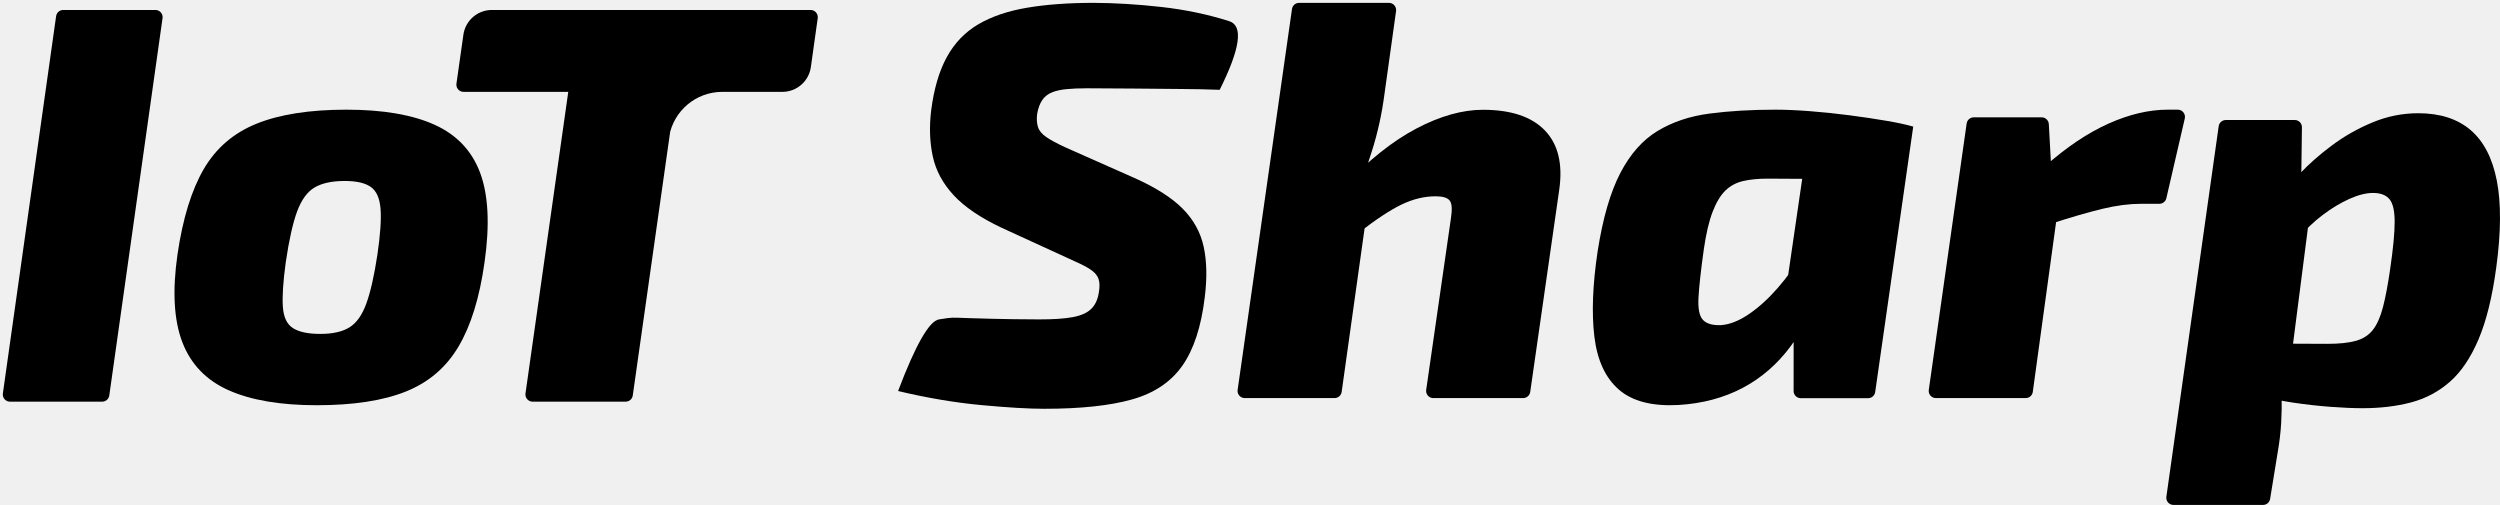
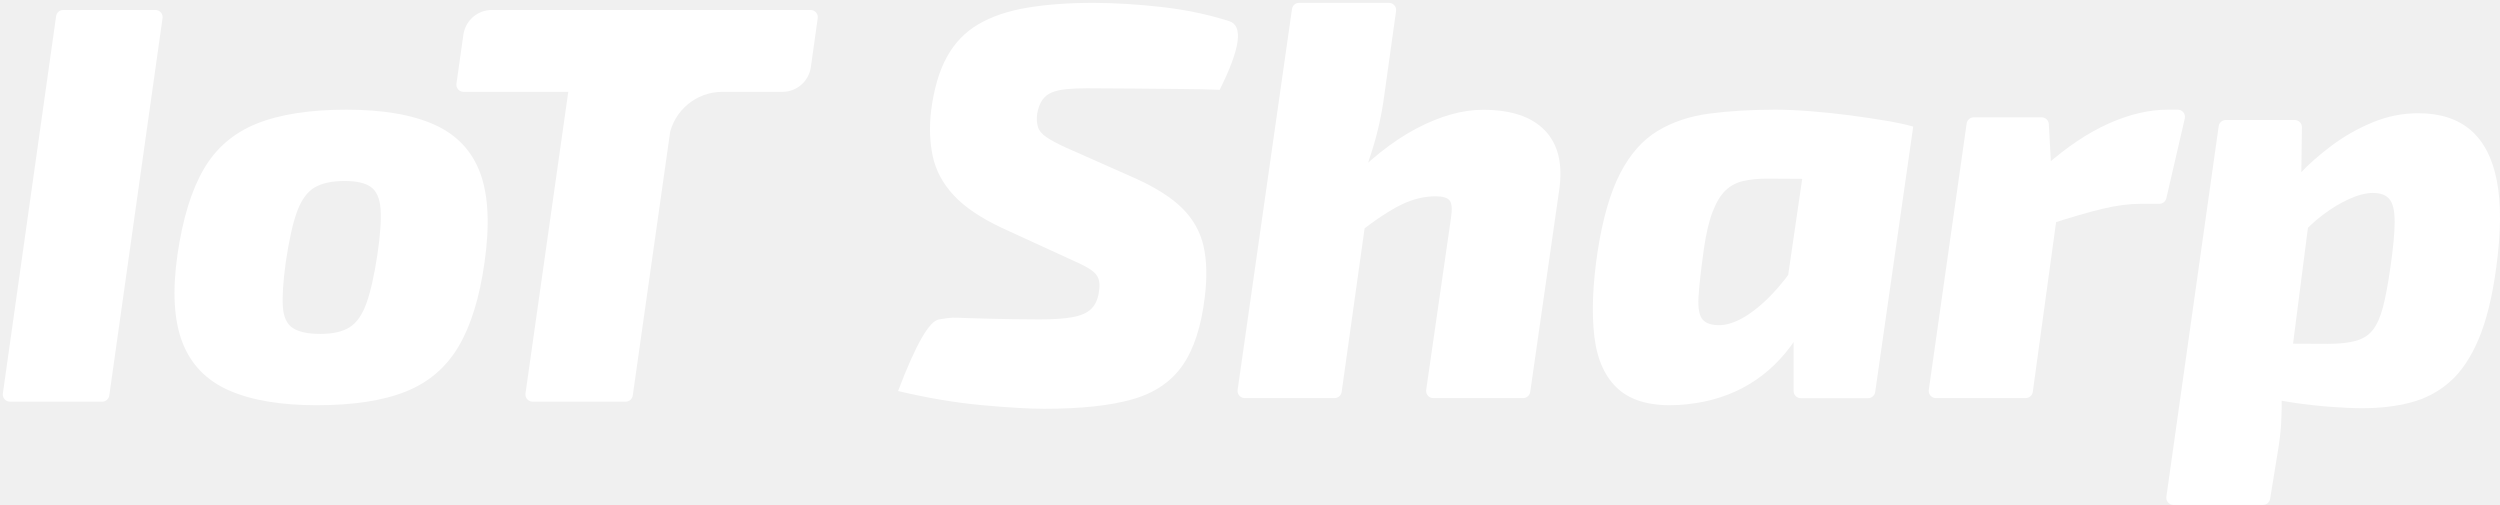
- <svg xmlns="http://www.w3.org/2000/svg" width="203px" height="41px" viewBox="0 0 203 41" version="1.1">
+ <svg xmlns="http://www.w3.org/2000/svg" width="203px" fill="#ffffff" height="41px" viewBox="0 0 203 41" version="1.1">
  <g id="Page-1" stroke="none" stroke-width="1" fill-rule="evenodd">
    <g id="login" transform="translate(-652, -257)" fill-rule="nonzero">
      <g id="logo" transform="translate(589, 247)">
        <g id="logo-text" transform="translate(63.13846, 10.23143)">
          <path d="M13.06,1.244 L8.736,31.881 C8.695,32.169 8.448,32.384 8.157,32.384 L0.672,32.384 C0.35,32.384 0.088,32.122 0.088,31.8 C0.088,31.772 0.09,31.745 0.094,31.718 L4.418,1.081 C4.459,0.793 4.706,0.578 4.997,0.578 L12.482,0.578 C12.804,0.578 13.066,0.84 13.066,1.162 C13.066,1.19 13.064,1.217 13.06,1.244 Z" id="Path" />
          <path d="M27.99,8.674 C30.956,8.674 33.342,9.082 35.149,9.898 C36.955,10.714 38.191,12.024 38.857,13.827 C39.522,15.63 39.638,18.044 39.206,21.07 C38.804,23.933 38.099,26.213 37.091,27.911 C36.084,29.61 34.655,30.828 32.805,31.566 C30.955,32.304 28.547,32.673 25.582,32.673 C22.648,32.673 20.269,32.271 18.447,31.466 C16.625,30.662 15.367,29.364 14.674,27.573 C13.981,25.781 13.848,23.4 14.274,20.429 C14.7,17.519 15.41,15.209 16.406,13.499 C17.402,11.789 18.838,10.557 20.716,9.804 C22.594,9.051 25.018,8.674 27.99,8.674 Z M27.847,14.464 C26.823,14.464 26.013,14.638 25.417,14.985 C24.82,15.333 24.345,15.979 23.993,16.922 C23.642,17.866 23.332,19.248 23.064,21.07 C22.85,22.637 22.772,23.841 22.83,24.683 C22.887,25.525 23.161,26.102 23.653,26.414 C24.144,26.726 24.883,26.882 25.869,26.882 C26.876,26.882 27.665,26.705 28.238,26.35 C28.811,25.996 29.267,25.351 29.607,24.416 C29.947,23.481 30.248,22.152 30.509,20.429 C30.747,18.801 30.831,17.562 30.761,16.711 C30.692,15.861 30.429,15.274 29.974,14.95 C29.518,14.626 28.809,14.464 27.847,14.464 Z" id="Shape" />
          <path d="M55.588,1.244 L51.242,31.882 C51.201,32.17 50.955,32.384 50.664,32.384 L43.11,32.384 C42.787,32.384 42.526,32.122 42.526,31.8 C42.526,31.772 42.527,31.745 42.531,31.718 L46.877,1.08 C46.918,0.792 47.165,0.578 47.455,0.578 L55.01,0.578 C55.332,0.578 55.594,0.84 55.594,1.162 C55.594,1.19 55.592,1.217 55.588,1.244 Z M37.503,7.228 C37.181,7.228 36.919,6.967 36.919,6.644 C36.919,6.617 36.921,6.59 36.925,6.562 L37.489,2.586 C37.653,1.434 38.639,0.578 39.802,0.578 L65.682,0.578 C66.005,0.578 66.266,0.84 66.266,1.162 C66.266,1.189 66.264,1.217 66.261,1.243 L65.703,5.217 C65.542,6.37 64.555,7.228 63.39,7.228 L58.509,7.228 C56.379,7.228 54.57,8.758 54.198,10.834 L54.165,11.041 L54.662,7.228 L37.503,7.228 Z" id="Shape" />
          <path d="M88.664,3.55271368e-15 C90.403,0.007 92.24,0.119 94.176,0.336 C96.111,0.554 97.945,0.938 99.677,1.488 C100.831,1.855 100.573,3.713 98.9,7.061 C97.944,7.023 96.867,7.001 95.67,6.994 C94.473,6.987 93.236,6.976 91.958,6.96 C90.681,6.945 89.408,6.937 88.141,6.937 C87.496,6.937 86.937,6.96 86.464,7.006 C85.99,7.052 85.592,7.142 85.267,7.276 C84.942,7.409 84.684,7.616 84.492,7.895 C84.301,8.175 84.163,8.545 84.08,9.006 C84.028,9.407 84.048,9.761 84.14,10.065 C84.231,10.37 84.454,10.646 84.809,10.891 C85.164,11.137 85.689,11.42 86.386,11.741 L91.969,14.216 C93.698,14.988 95.004,15.818 95.888,16.706 C96.771,17.595 97.341,18.622 97.597,19.788 C97.853,20.953 97.884,22.318 97.691,23.881 C97.406,26.274 96.801,28.131 95.876,29.453 C94.951,30.775 93.591,31.691 91.795,32.199 C90,32.708 87.618,32.962 84.65,32.962 C83.404,32.962 81.708,32.863 79.563,32.664 C77.419,32.466 75.159,32.084 72.785,31.52 C74.207,27.766 75.315,25.828 76.108,25.704 C77.298,25.519 77.039,25.553 78.477,25.599 C79.914,25.645 81.123,25.674 82.105,25.686 C83.087,25.698 83.807,25.704 84.266,25.704 C85.407,25.704 86.308,25.643 86.969,25.519 C87.63,25.396 88.125,25.178 88.454,24.864 C88.784,24.55 88.994,24.108 89.083,23.538 C89.167,23.075 89.161,22.704 89.066,22.427 C88.971,22.149 88.77,21.904 88.463,21.69 C88.156,21.476 87.726,21.248 87.173,21.006 L81.21,18.271 C79.485,17.458 78.181,16.575 77.298,15.62 C76.414,14.666 75.849,13.612 75.601,12.458 C75.354,11.304 75.311,10.063 75.472,8.734 C75.696,6.98 76.122,5.533 76.749,4.393 C77.376,3.253 78.23,2.368 79.308,1.737 C80.387,1.106 81.706,0.658 83.266,0.395 C84.825,0.132 86.624,3.55271368e-15 88.664,3.55271368e-15 Z" id="Path" />
          <path d="M120.277,8.683 C122.558,8.683 124.236,9.244 125.312,10.367 C126.387,11.489 126.773,13.097 126.469,15.193 L124.116,31.593 C124.074,31.881 123.828,32.094 123.538,32.094 L116.246,32.094 C115.924,32.094 115.662,31.833 115.662,31.51 C115.662,31.483 115.664,31.455 115.668,31.427 L117.676,17.503 L117.676,17.503 C117.791,16.768 117.758,16.286 117.577,16.055 C117.396,15.824 117.014,15.708 116.431,15.708 C115.516,15.708 114.593,15.932 113.664,16.38 C112.735,16.827 111.571,17.596 110.171,18.686 L108.919,14.947 C110.968,12.791 112.956,11.209 114.883,10.199 C116.81,9.188 118.608,8.683 120.277,8.683 Z M113.222,0.665 L112.272,7.461 L112.272,7.461 C112.068,9.015 111.738,10.517 111.282,11.968 C110.825,13.418 110.412,14.566 110.044,15.411 L110.624,15.691 C110.853,15.801 110.984,16.047 110.949,16.298 L108.805,31.591 C108.764,31.88 108.518,32.094 108.226,32.094 L100.935,32.094 C100.612,32.094 100.351,31.833 100.351,31.51 C100.351,31.483 100.353,31.455 100.357,31.428 L104.771,0.501 C104.812,0.214 105.058,3.67832279e-15 105.349,3.55271368e-15 L112.643,3.55271368e-15 C112.966,3.49346509e-15 113.227,0.261 113.227,0.584 C113.227,0.611 113.225,0.638 113.222,0.665 Z" id="Shape" />
          <path d="M144.03,8.674 C144.838,8.674 145.773,8.715 146.835,8.796 C147.896,8.878 148.972,8.99 150.061,9.132 C151.15,9.275 152.153,9.425 153.071,9.583 C153.988,9.741 154.703,9.896 155.215,10.049 L148.934,14.361 C147.946,14.324 147.022,14.3 146.162,14.29 C145.302,14.279 144.37,14.274 143.367,14.274 C142.63,14.274 141.98,14.338 141.418,14.466 C140.856,14.594 140.376,14.848 139.977,15.228 C139.579,15.608 139.231,16.181 138.934,16.946 C138.636,17.711 138.396,18.73 138.212,20.005 C137.973,21.718 137.829,23.022 137.779,23.919 C137.73,24.817 137.847,25.422 138.132,25.735 C138.417,26.049 138.904,26.194 139.593,26.17 C140.304,26.123 141.06,25.826 141.864,25.281 C142.667,24.736 143.455,24.021 144.228,23.135 C145,22.25 145.688,21.279 146.289,20.224 L147.695,22.638 C147.158,24.677 146.348,26.425 145.264,27.883 C144.18,29.342 142.876,30.472 141.353,31.273 C139.829,32.075 138.1,32.535 136.167,32.653 C134.027,32.772 132.409,32.355 131.315,31.405 C130.22,30.454 129.557,29.022 129.325,27.11 C129.094,25.197 129.183,22.875 129.594,20.145 C130.015,17.471 130.627,15.364 131.43,13.822 C132.232,12.281 133.236,11.144 134.442,10.411 C135.648,9.679 137.053,9.206 138.657,8.993 C140.262,8.781 142.053,8.674 144.03,8.674 Z M146.912,9.41 L155.215,10.049 L152.127,31.601 C152.085,31.889 151.839,32.102 151.549,32.102 L146.087,32.102 C145.764,32.103 145.503,31.841 145.503,31.519 C145.503,31.519 145.503,31.518 145.503,31.518 L145.505,27.039 L145.505,27.039 L144.436,26.388 L146.912,9.41 Z" id="Shape" />
          <path d="M166.226,9.848 L166.471,14.307 L166.471,14.307 L167.217,14.888 L164.924,31.59 C164.884,31.879 164.637,32.094 164.346,32.094 L157.057,32.094 C156.735,32.094 156.473,31.833 156.473,31.51 C156.473,31.483 156.475,31.455 156.479,31.428 L159.553,9.797 C159.594,9.509 159.84,9.296 160.131,9.296 L165.643,9.296 C165.953,9.296 166.209,9.538 166.226,9.848 Z M177.266,9.39 L175.77,15.864 C175.709,16.129 175.473,16.317 175.201,16.317 L173.715,16.317 L173.715,16.317 C172.761,16.317 171.722,16.451 170.599,16.72 C169.476,16.988 168.026,17.409 166.25,17.982 L165.92,13.259 C167.679,11.705 169.399,10.552 171.082,9.801 C172.764,9.05 174.362,8.674 175.876,8.674 L176.697,8.674 C177.019,8.674 177.281,8.936 177.281,9.258 C177.281,9.302 177.276,9.346 177.266,9.39 Z" id="Shape" />
          <path d="M196.225,8.963 C197.988,8.963 199.402,9.417 200.467,10.323 C201.532,11.23 202.244,12.599 202.602,14.431 C202.961,16.263 202.947,18.603 202.562,21.452 C202.239,23.861 201.758,25.818 201.119,27.321 C200.48,28.825 199.7,29.978 198.779,30.78 C197.858,31.583 196.805,32.139 195.62,32.449 C194.434,32.76 193.128,32.915 191.701,32.915 C190.959,32.915 190.099,32.878 189.122,32.805 C188.145,32.732 187.142,32.621 186.114,32.47 C185.086,32.319 184.121,32.116 183.219,31.86 C182.317,31.605 181.567,31.294 180.968,30.929 L181.928,27.636 C183.157,27.65 184.289,27.662 185.323,27.673 C186.357,27.683 187.538,27.688 188.864,27.688 C189.812,27.688 190.578,27.607 191.161,27.443 C191.744,27.28 192.203,26.984 192.54,26.553 C192.877,26.123 193.149,25.508 193.358,24.709 C193.566,23.91 193.762,22.874 193.944,21.602 C194.189,19.932 194.31,18.655 194.308,17.771 C194.306,16.887 194.166,16.277 193.886,15.941 C193.606,15.604 193.16,15.436 192.545,15.436 C191.988,15.436 191.348,15.598 190.626,15.921 C189.904,16.244 189.18,16.681 188.455,17.231 C187.731,17.781 187.077,18.405 186.496,19.105 L184.965,15.855 C185.337,15.3 185.885,14.637 186.61,13.866 C187.334,13.095 188.199,12.334 189.205,11.582 C190.21,10.83 191.311,10.206 192.507,9.709 C193.702,9.212 194.942,8.963 196.225,8.963 Z M186.778,10.105 L186.712,15.119 L186.712,15.119 L187.586,15.769 L185.621,31.068 L185.131,31.81 C185.148,32.581 185.135,33.349 185.093,34.114 C185.05,34.879 184.951,35.701 184.797,36.58 L184.195,40.278 C184.149,40.561 183.905,40.769 183.619,40.769 L176.349,40.769 C176.027,40.769 175.765,40.507 175.765,40.185 C175.765,40.157 175.767,40.13 175.771,40.103 L180.019,10.015 C180.06,9.727 180.307,9.513 180.598,9.513 L186.194,9.513 C186.517,9.513 186.778,9.774 186.778,10.097 C186.778,10.1 186.778,10.102 186.778,10.105 Z" id="Shape" />
        </g>
      </g>
    </g>
  </g>
</svg>
